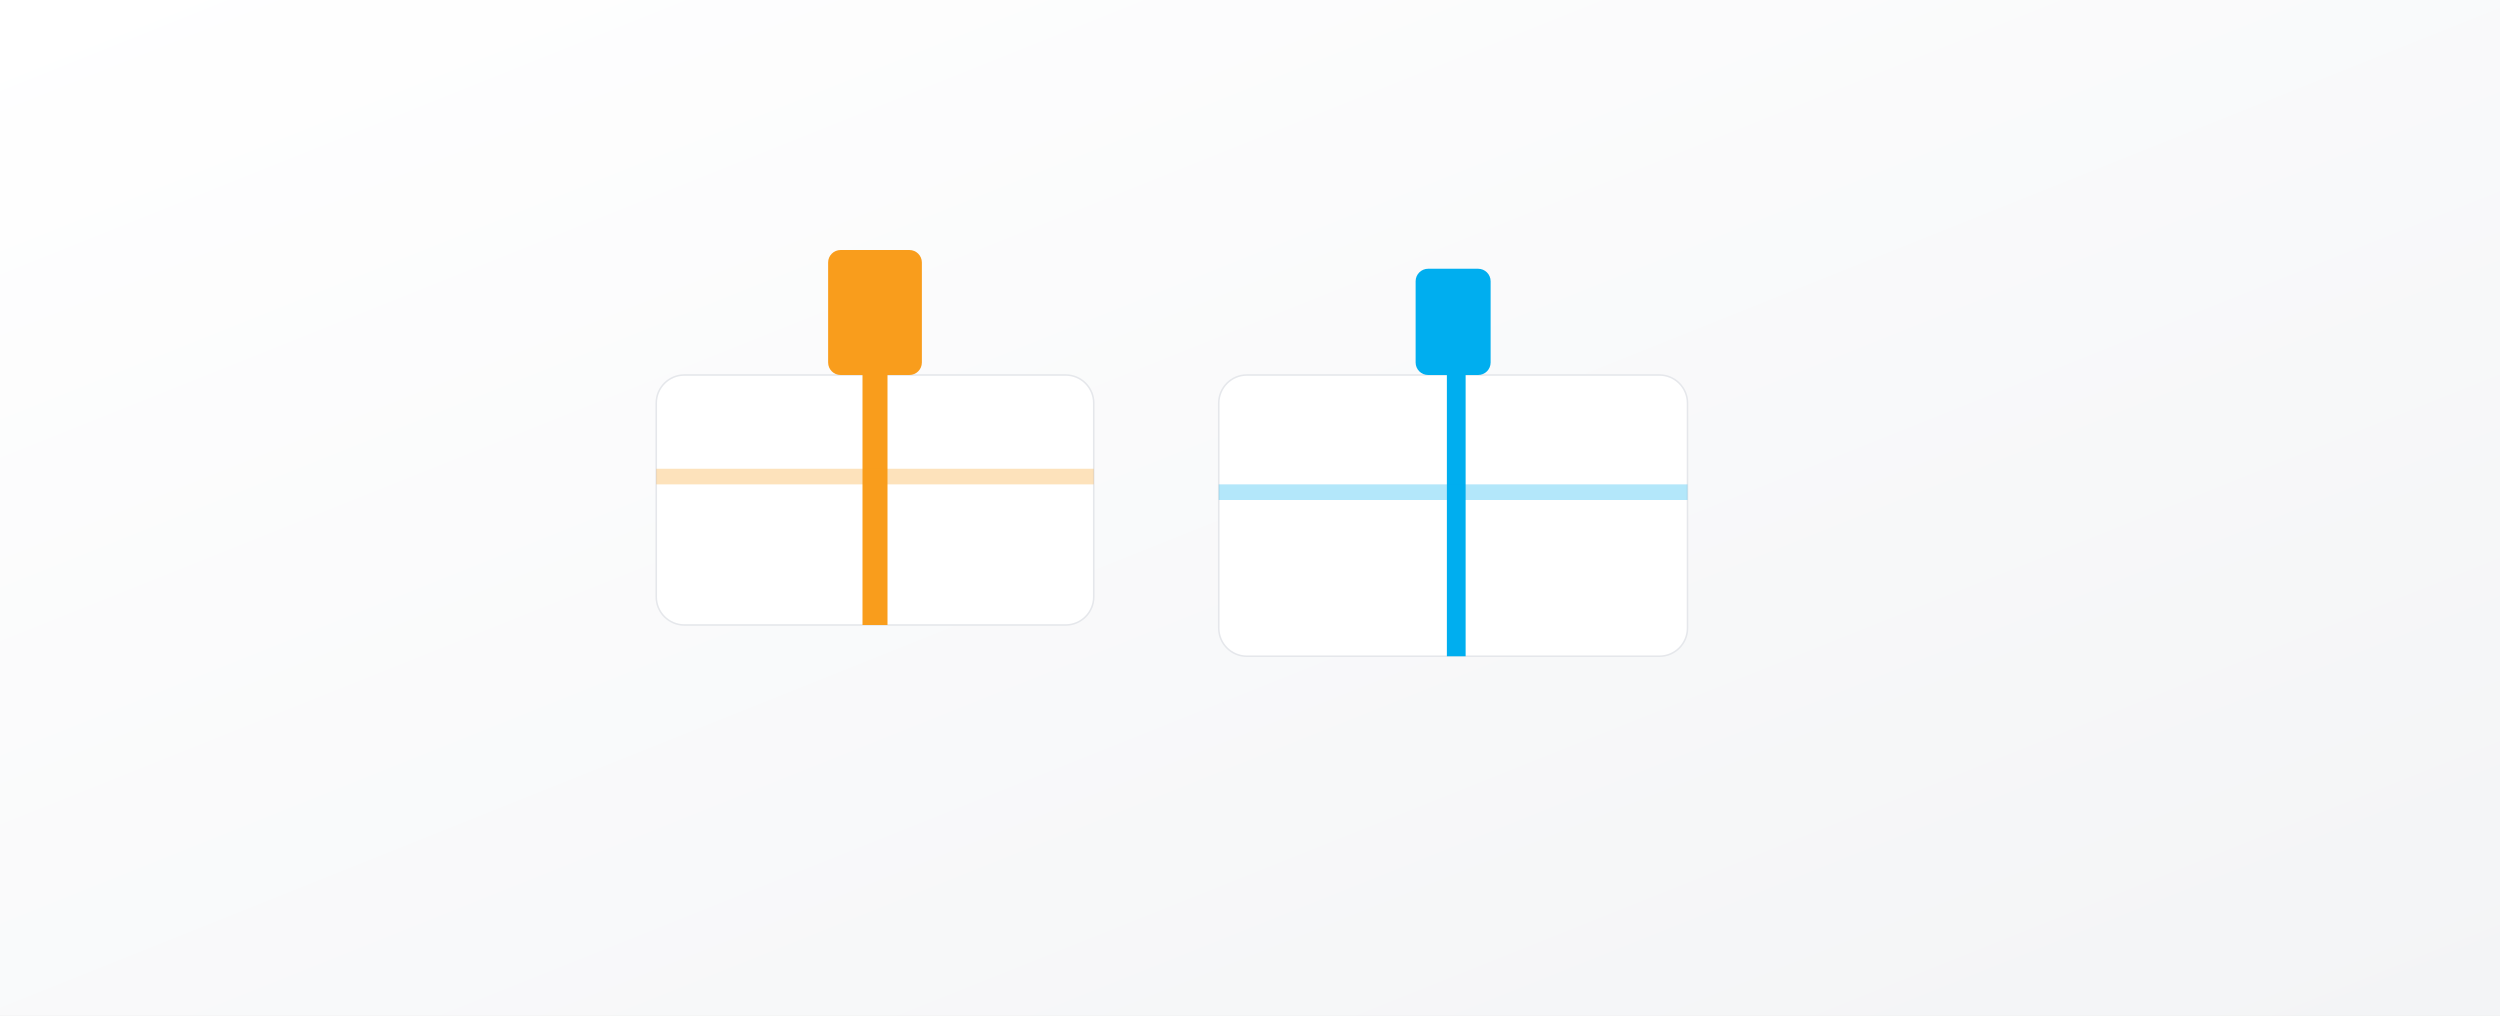
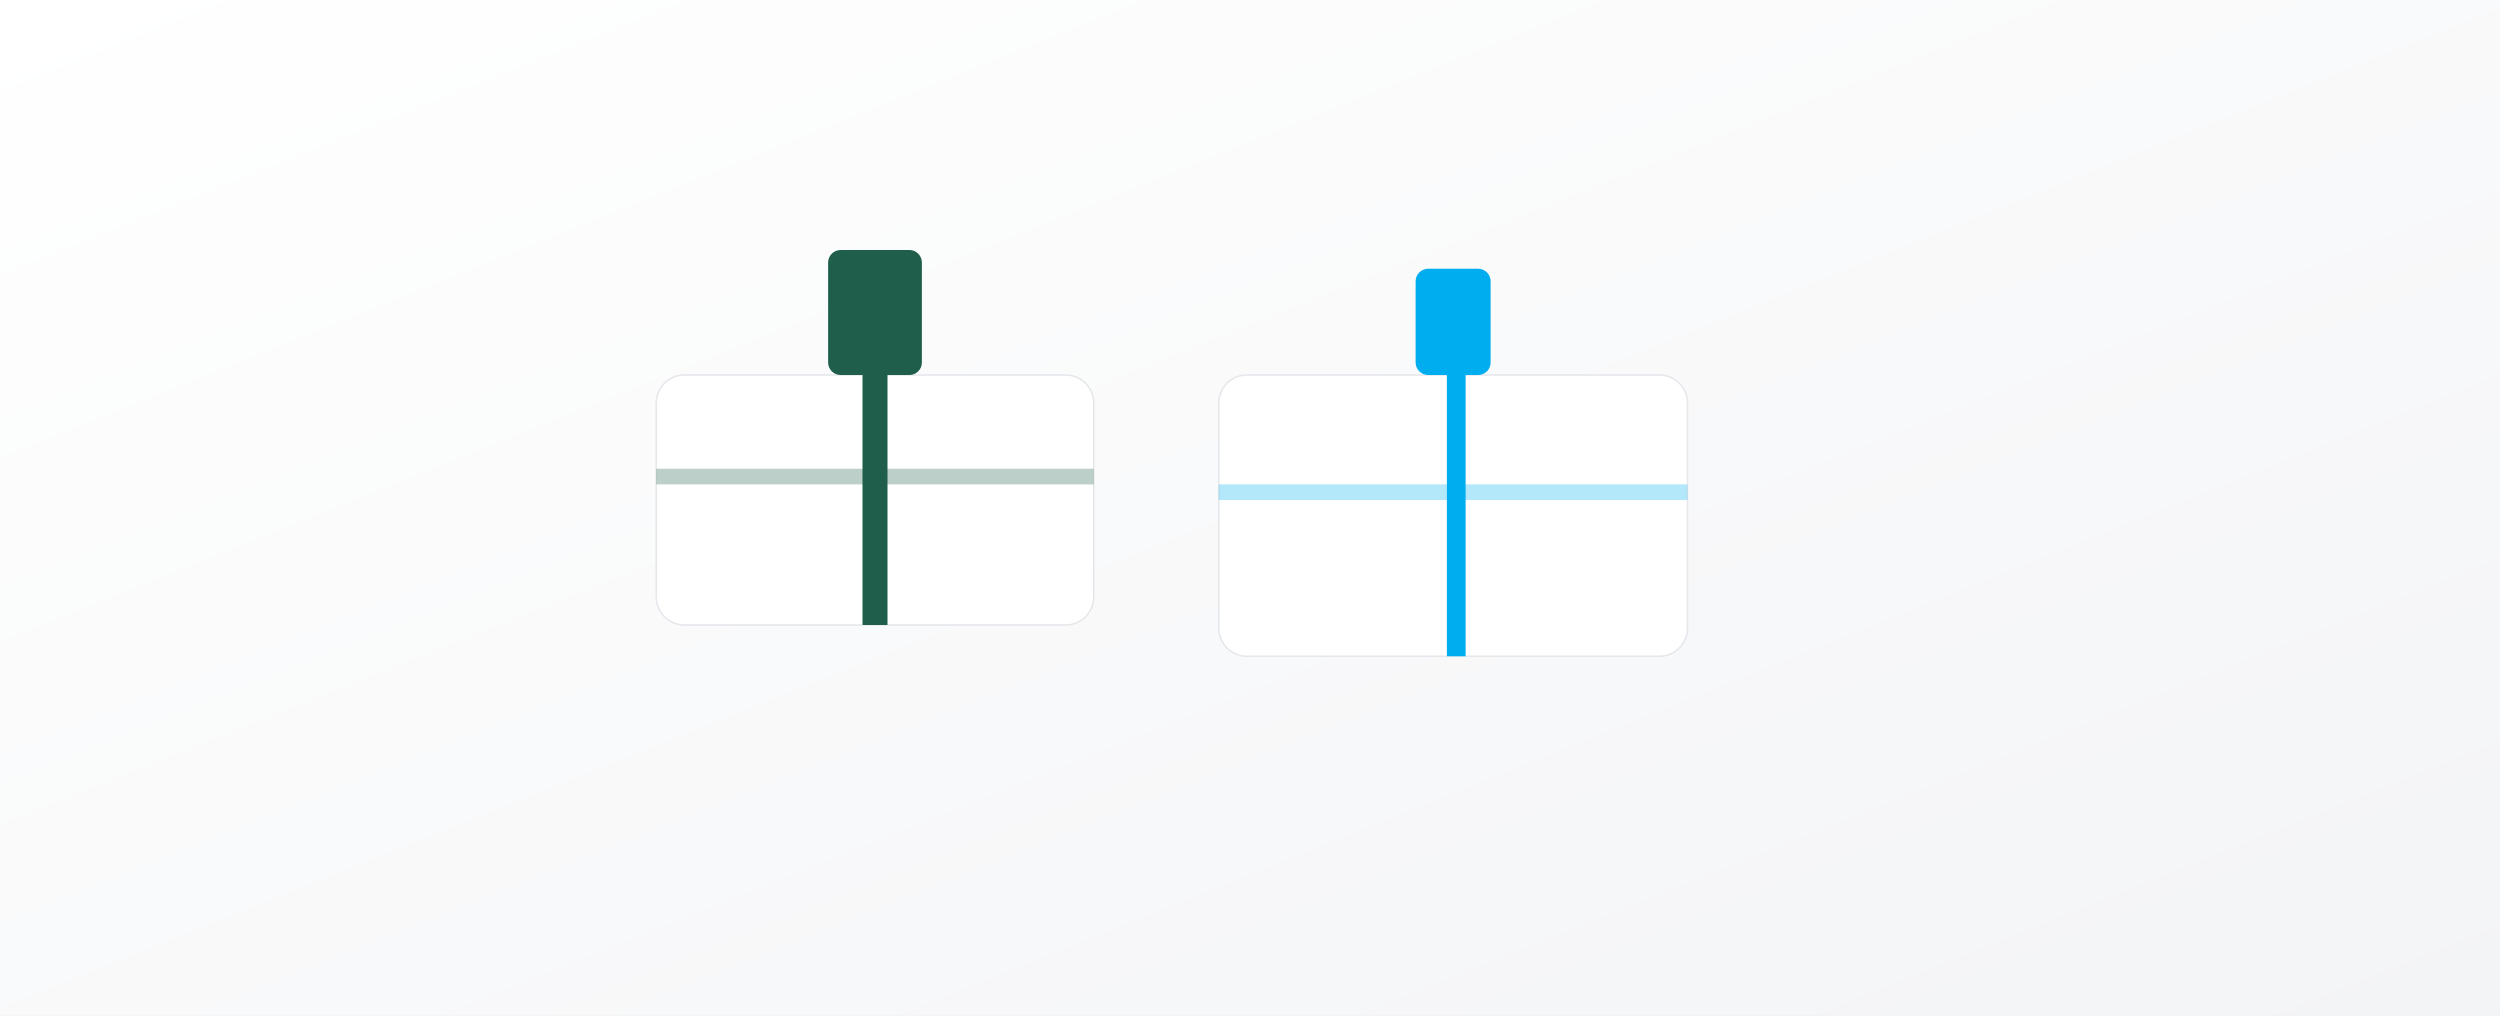
<svg xmlns="http://www.w3.org/2000/svg" width="1600" height="650" viewBox="0 0 1600 650">
  <defs>
    <linearGradient id="bg" x1="0" y1="0" x2="1" y2="1">
      <stop offset="0" stop-color="#ffffff" />
      <stop offset="1" stop-color="#f3f4f6" />
    </linearGradient>
  </defs>
  <rect width="1600" height="650" fill="url(#bg)" />
  <g transform="translate(420,160)">
    <rect x="0" y="80" width="280" height="160" rx="18" fill="#fff" stroke="#e5e7eb" />
-     <rect x="110" y="0" width="60" height="80" rx="8" fill="#F99D1C" />
-     <rect x="132" y="80" width="16" height="160" fill="#F99D1C" />
-     <rect x="0" y="140" width="280" height="10" fill="#F99D1C" opacity=".3" />
+     <rect x="110" y="0" width="60" height="80" rx="8" fill="#1F5E4B" />
+     <rect x="132" y="80" width="16" height="160" fill="#1F5E4B" />
+     <rect x="0" y="140" width="280" height="10" fill="#1F5E4B" opacity=".3" />
  </g>
  <g transform="translate(780,120)">
    <rect x="0" y="120" width="300" height="180" rx="18" fill="#fff" stroke="#e5e7eb" />
    <rect x="126" y="52" width="48" height="68" rx="8" fill="#00AEEF" />
    <rect x="146" y="120" width="12" height="180" fill="#00AEEF" />
    <rect x="0" y="190" width="300" height="10" fill="#00AEEF" opacity=".3" />
  </g>
</svg>
